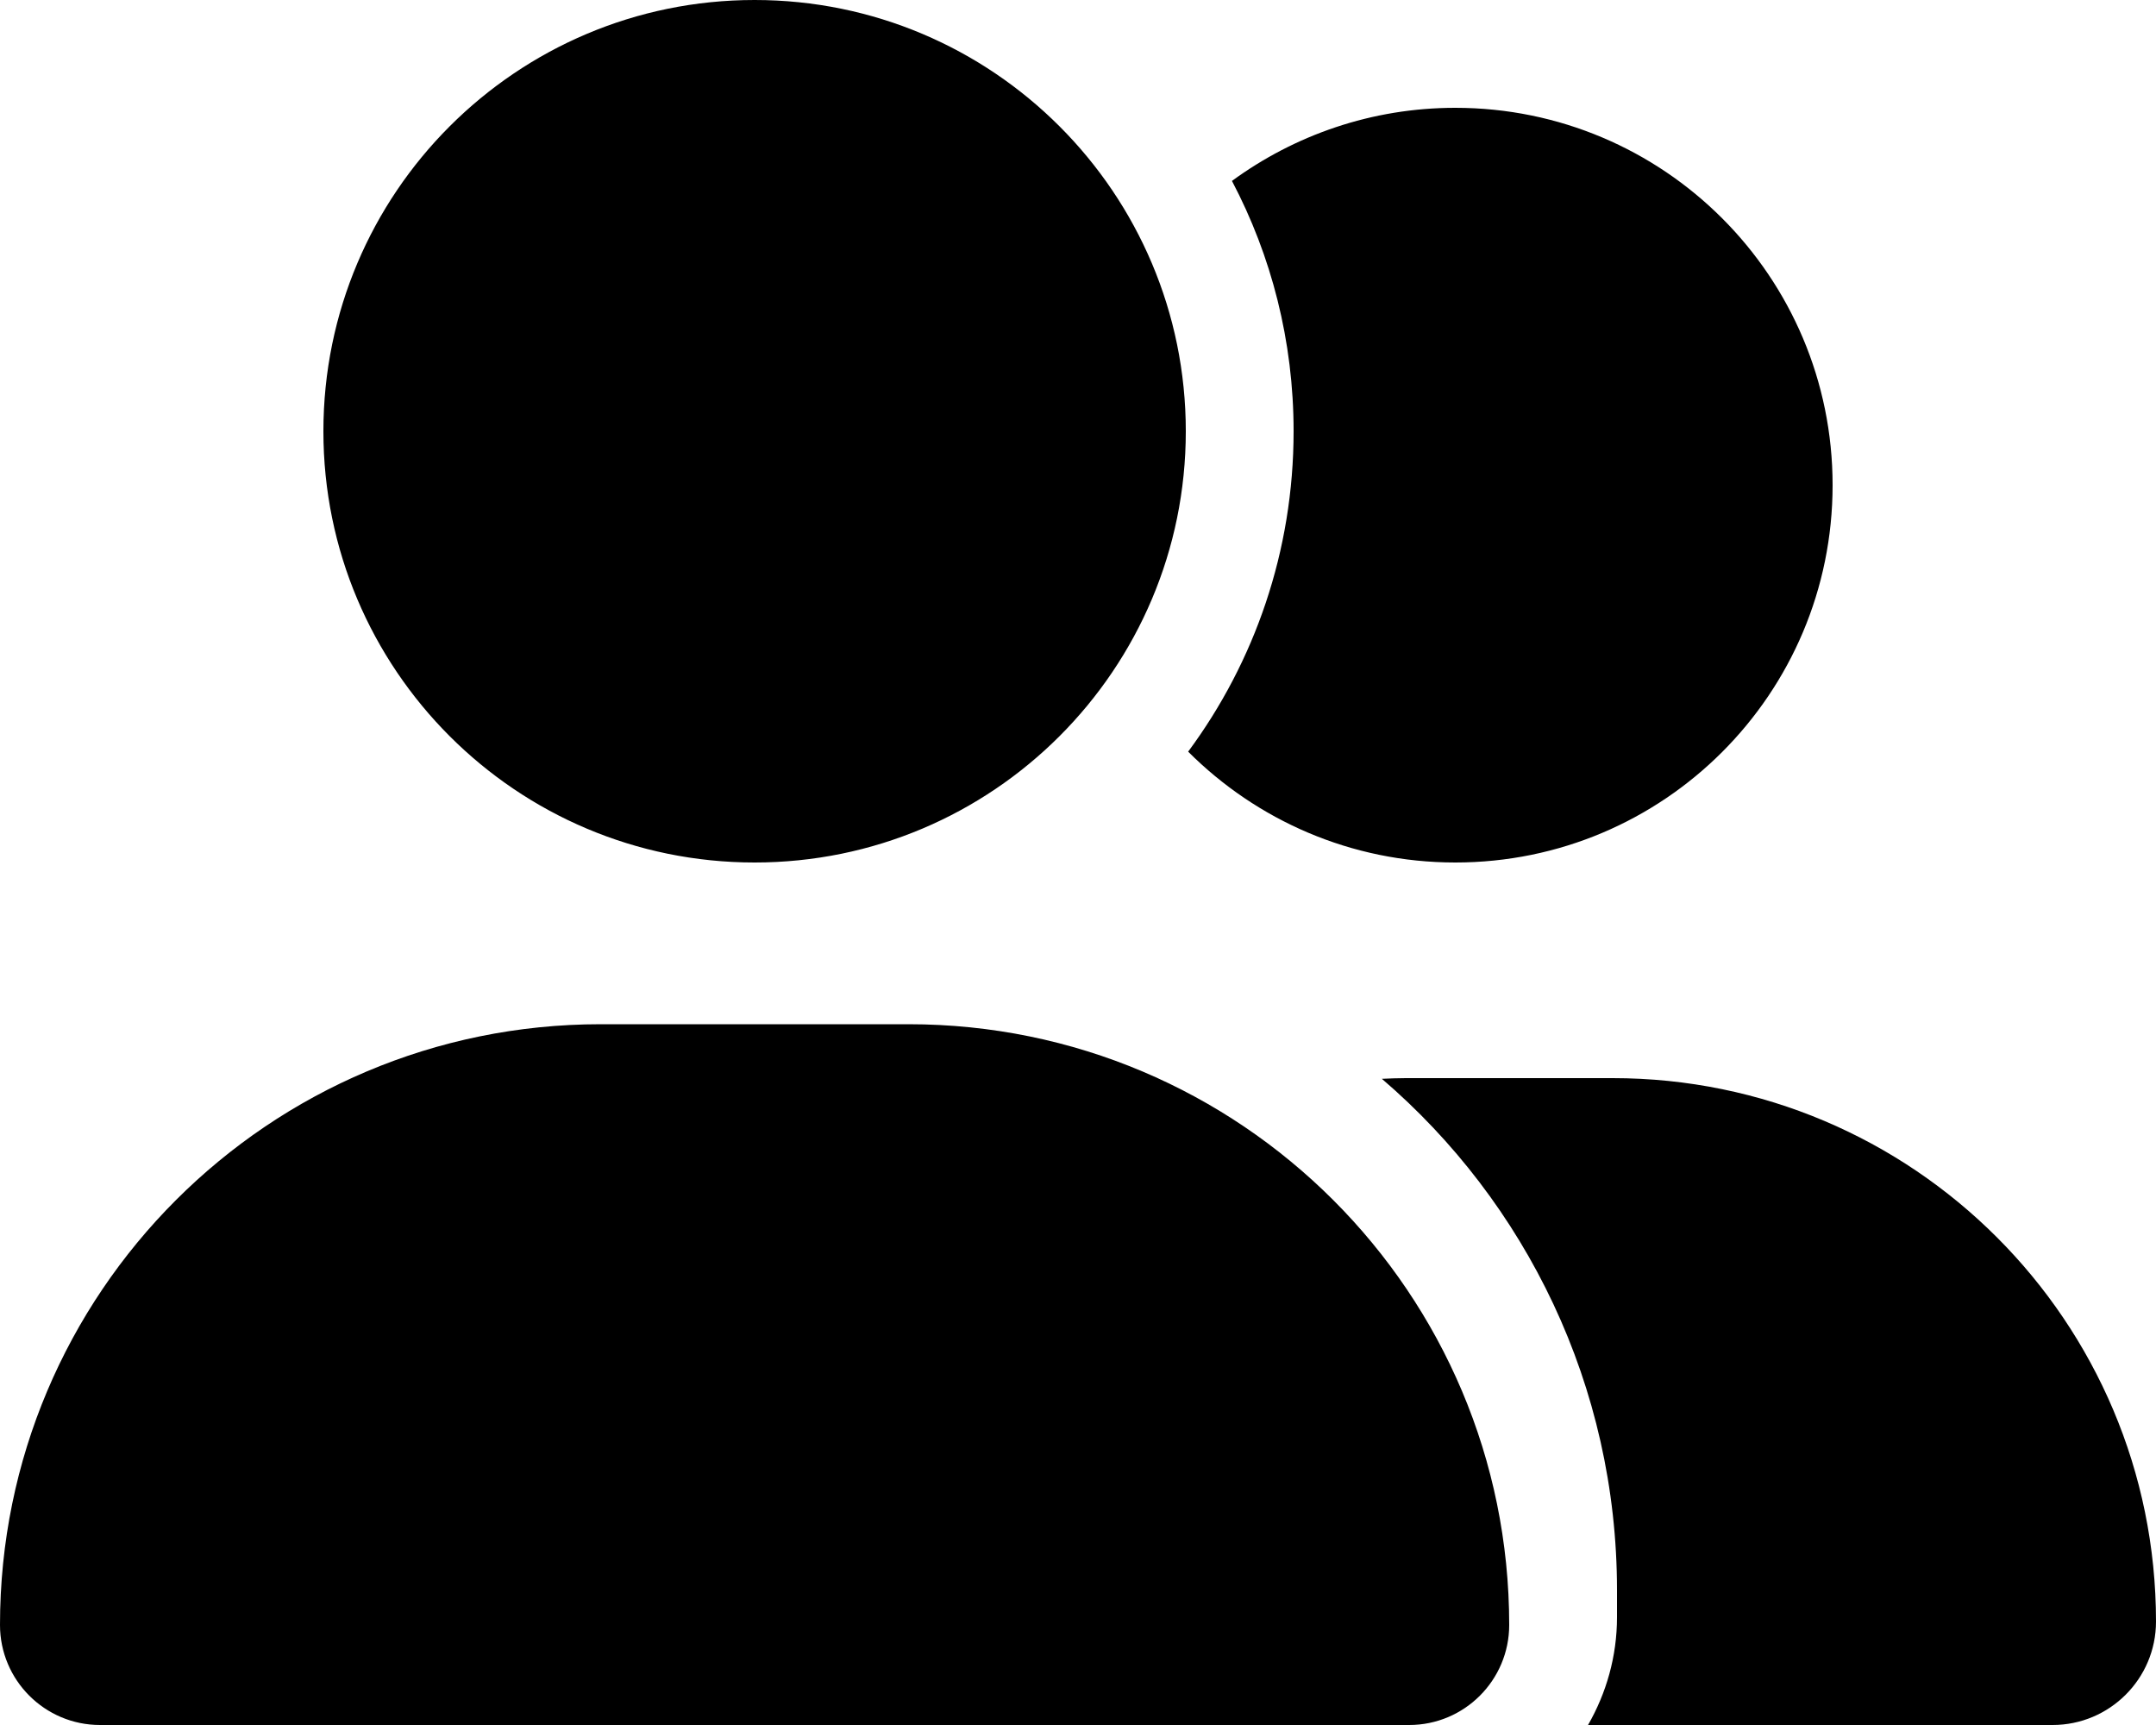
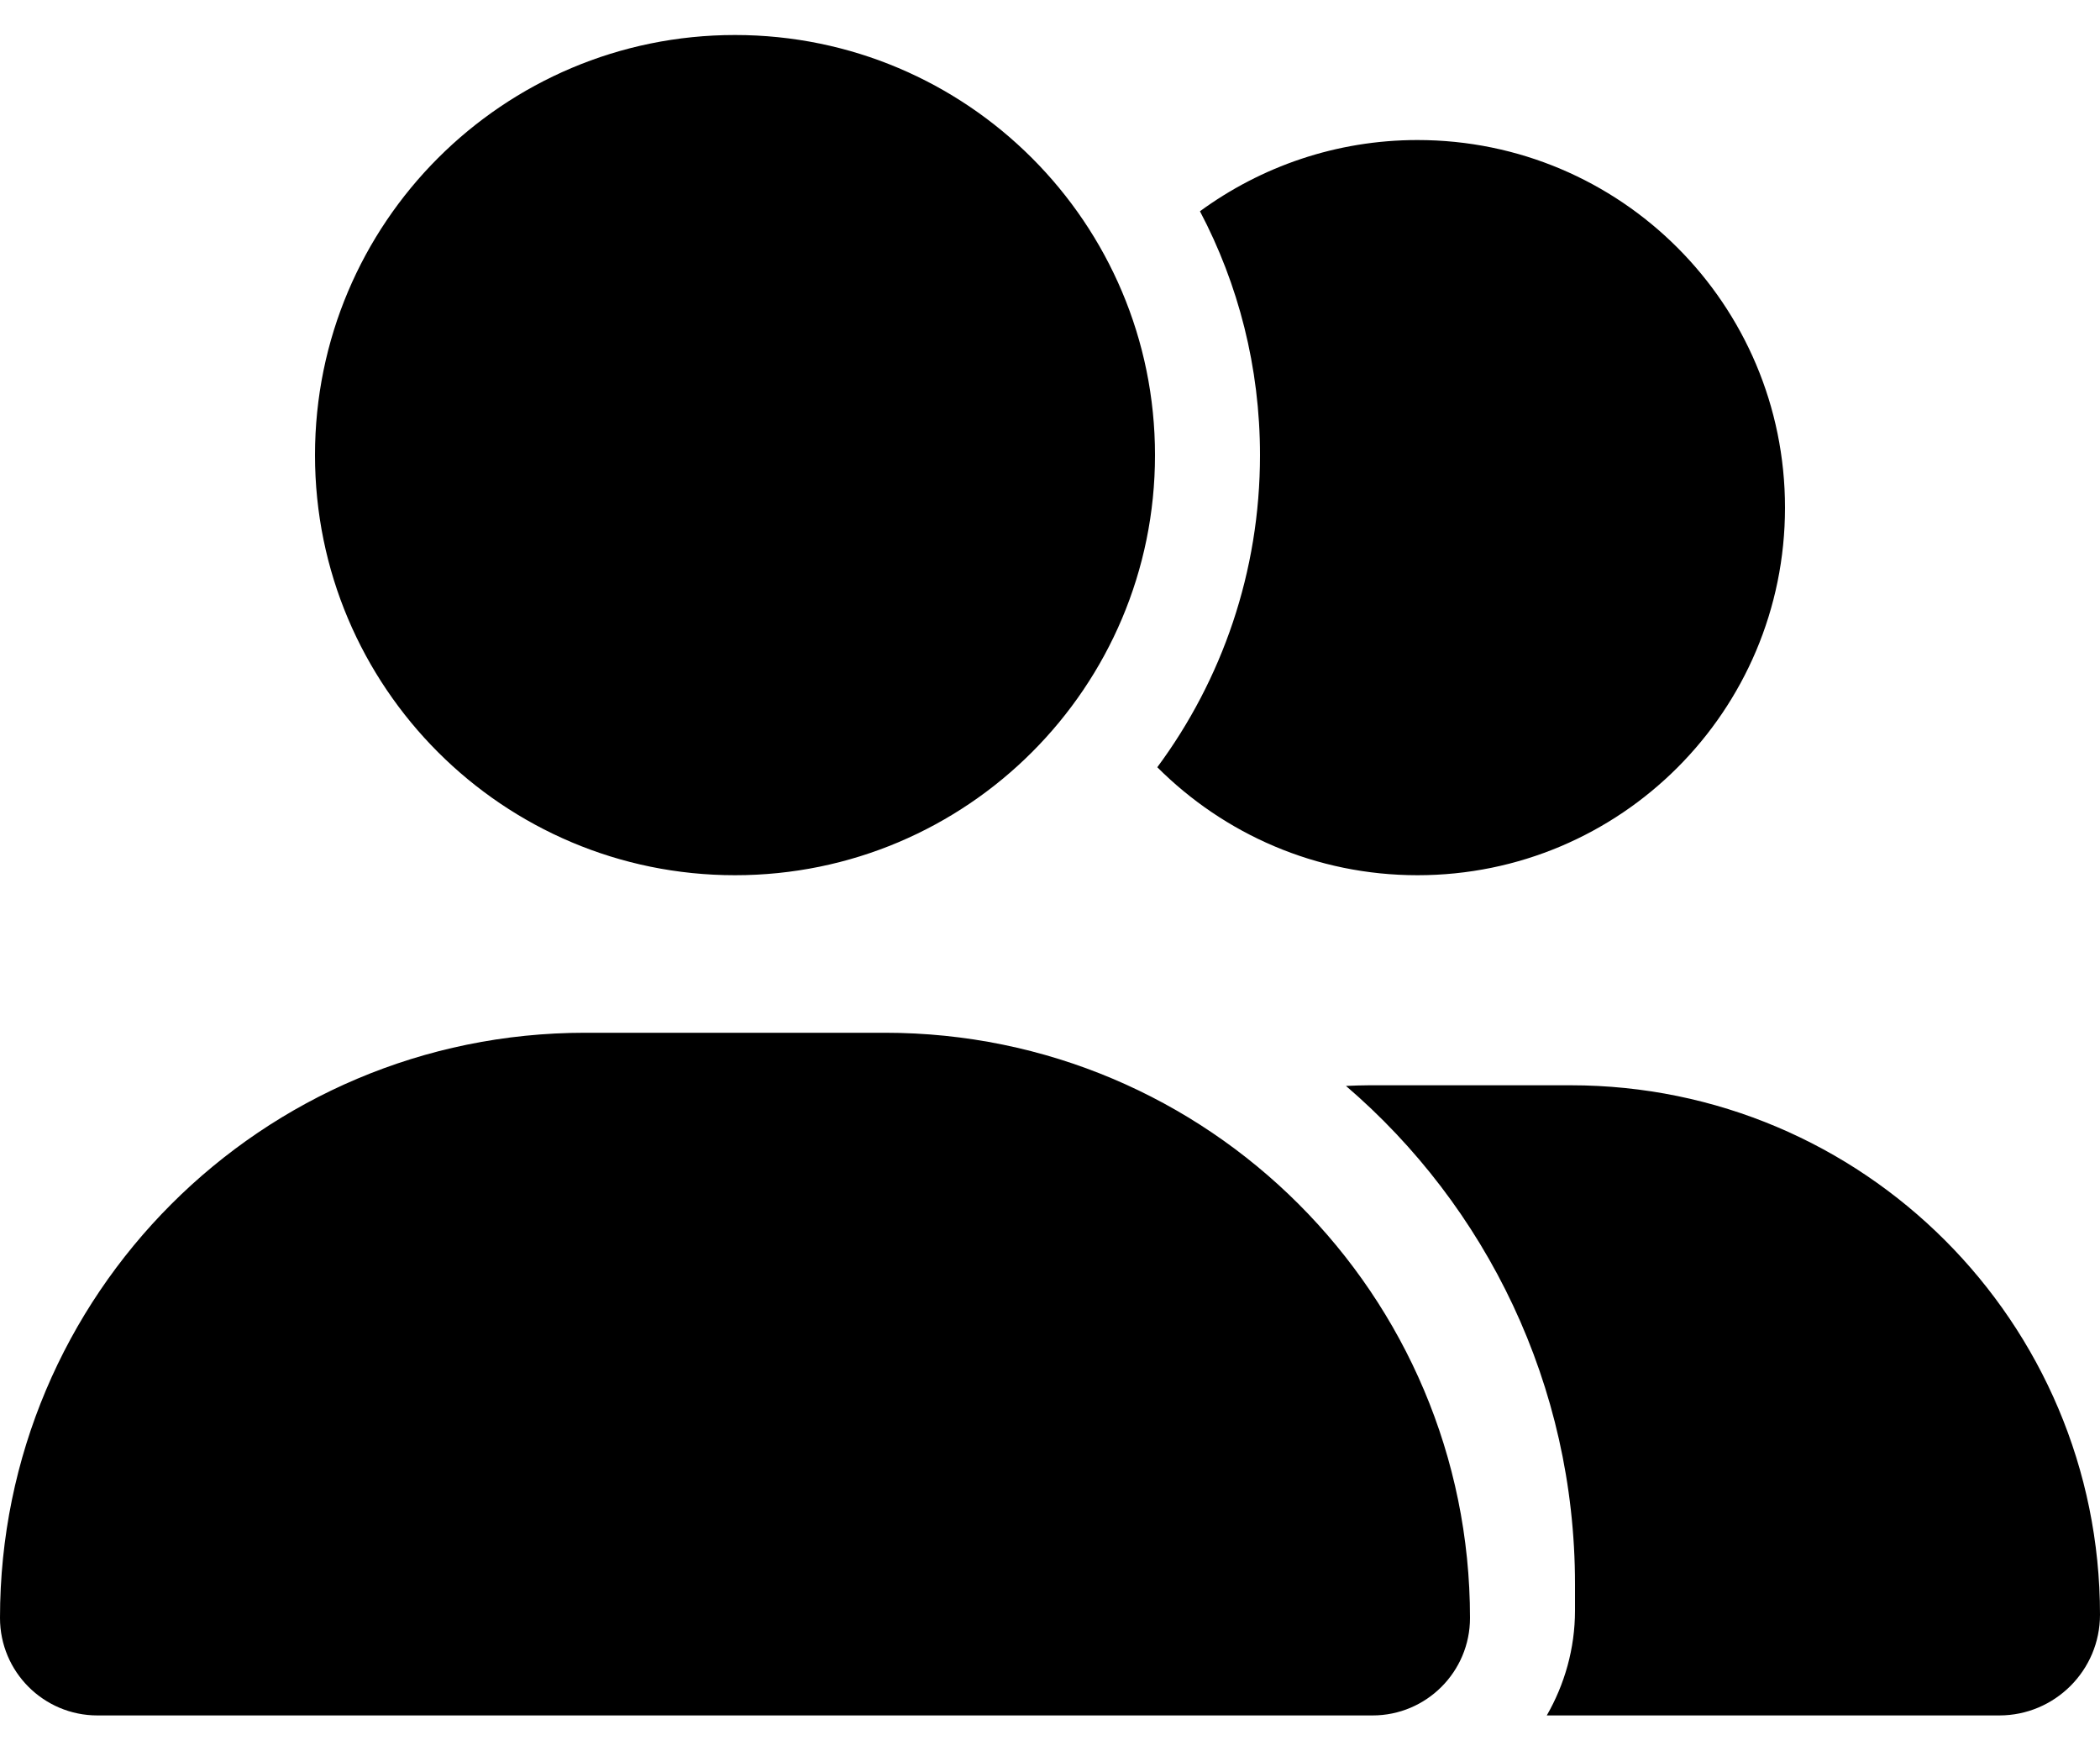
- <svg xmlns="http://www.w3.org/2000/svg" height="16" width="20" viewBox="0 0 640 512">
+ <svg xmlns="http://www.w3.org/2000/svg" height="20" width="24" viewBox="0 0 640 512">
  <path d="M96 128a128 128 0 1 1 256 0A128 128 0 1 1 96 128zM0 482.3C0 383.8 79.8 304 178.3 304h91.4C368.2 304 448 383.8 448 482.3c0 16.4-13.3 29.7-29.7 29.7H29.7C13.3 512 0 498.7 0 482.3zM609.3 512H471.4c5.4-9.4 8.6-20.3 8.6-32v-8c0-60.7-27.1-115.2-69.8-151.8c2.4-.1 4.7-.2 7.1-.2h61.4C567.8 320 640 392.2 640 481.3c0 17-13.8 30.7-30.7 30.7zM432 256c-31 0-59-12.6-79.3-32.9C372.4 196.5 384 163.6 384 128c0-26.8-6.6-52.1-18.3-74.3C384.3 40.1 407.2 32 432 32c61.9 0 112 50.1 112 112s-50.1 112-112 112z" />
</svg>
